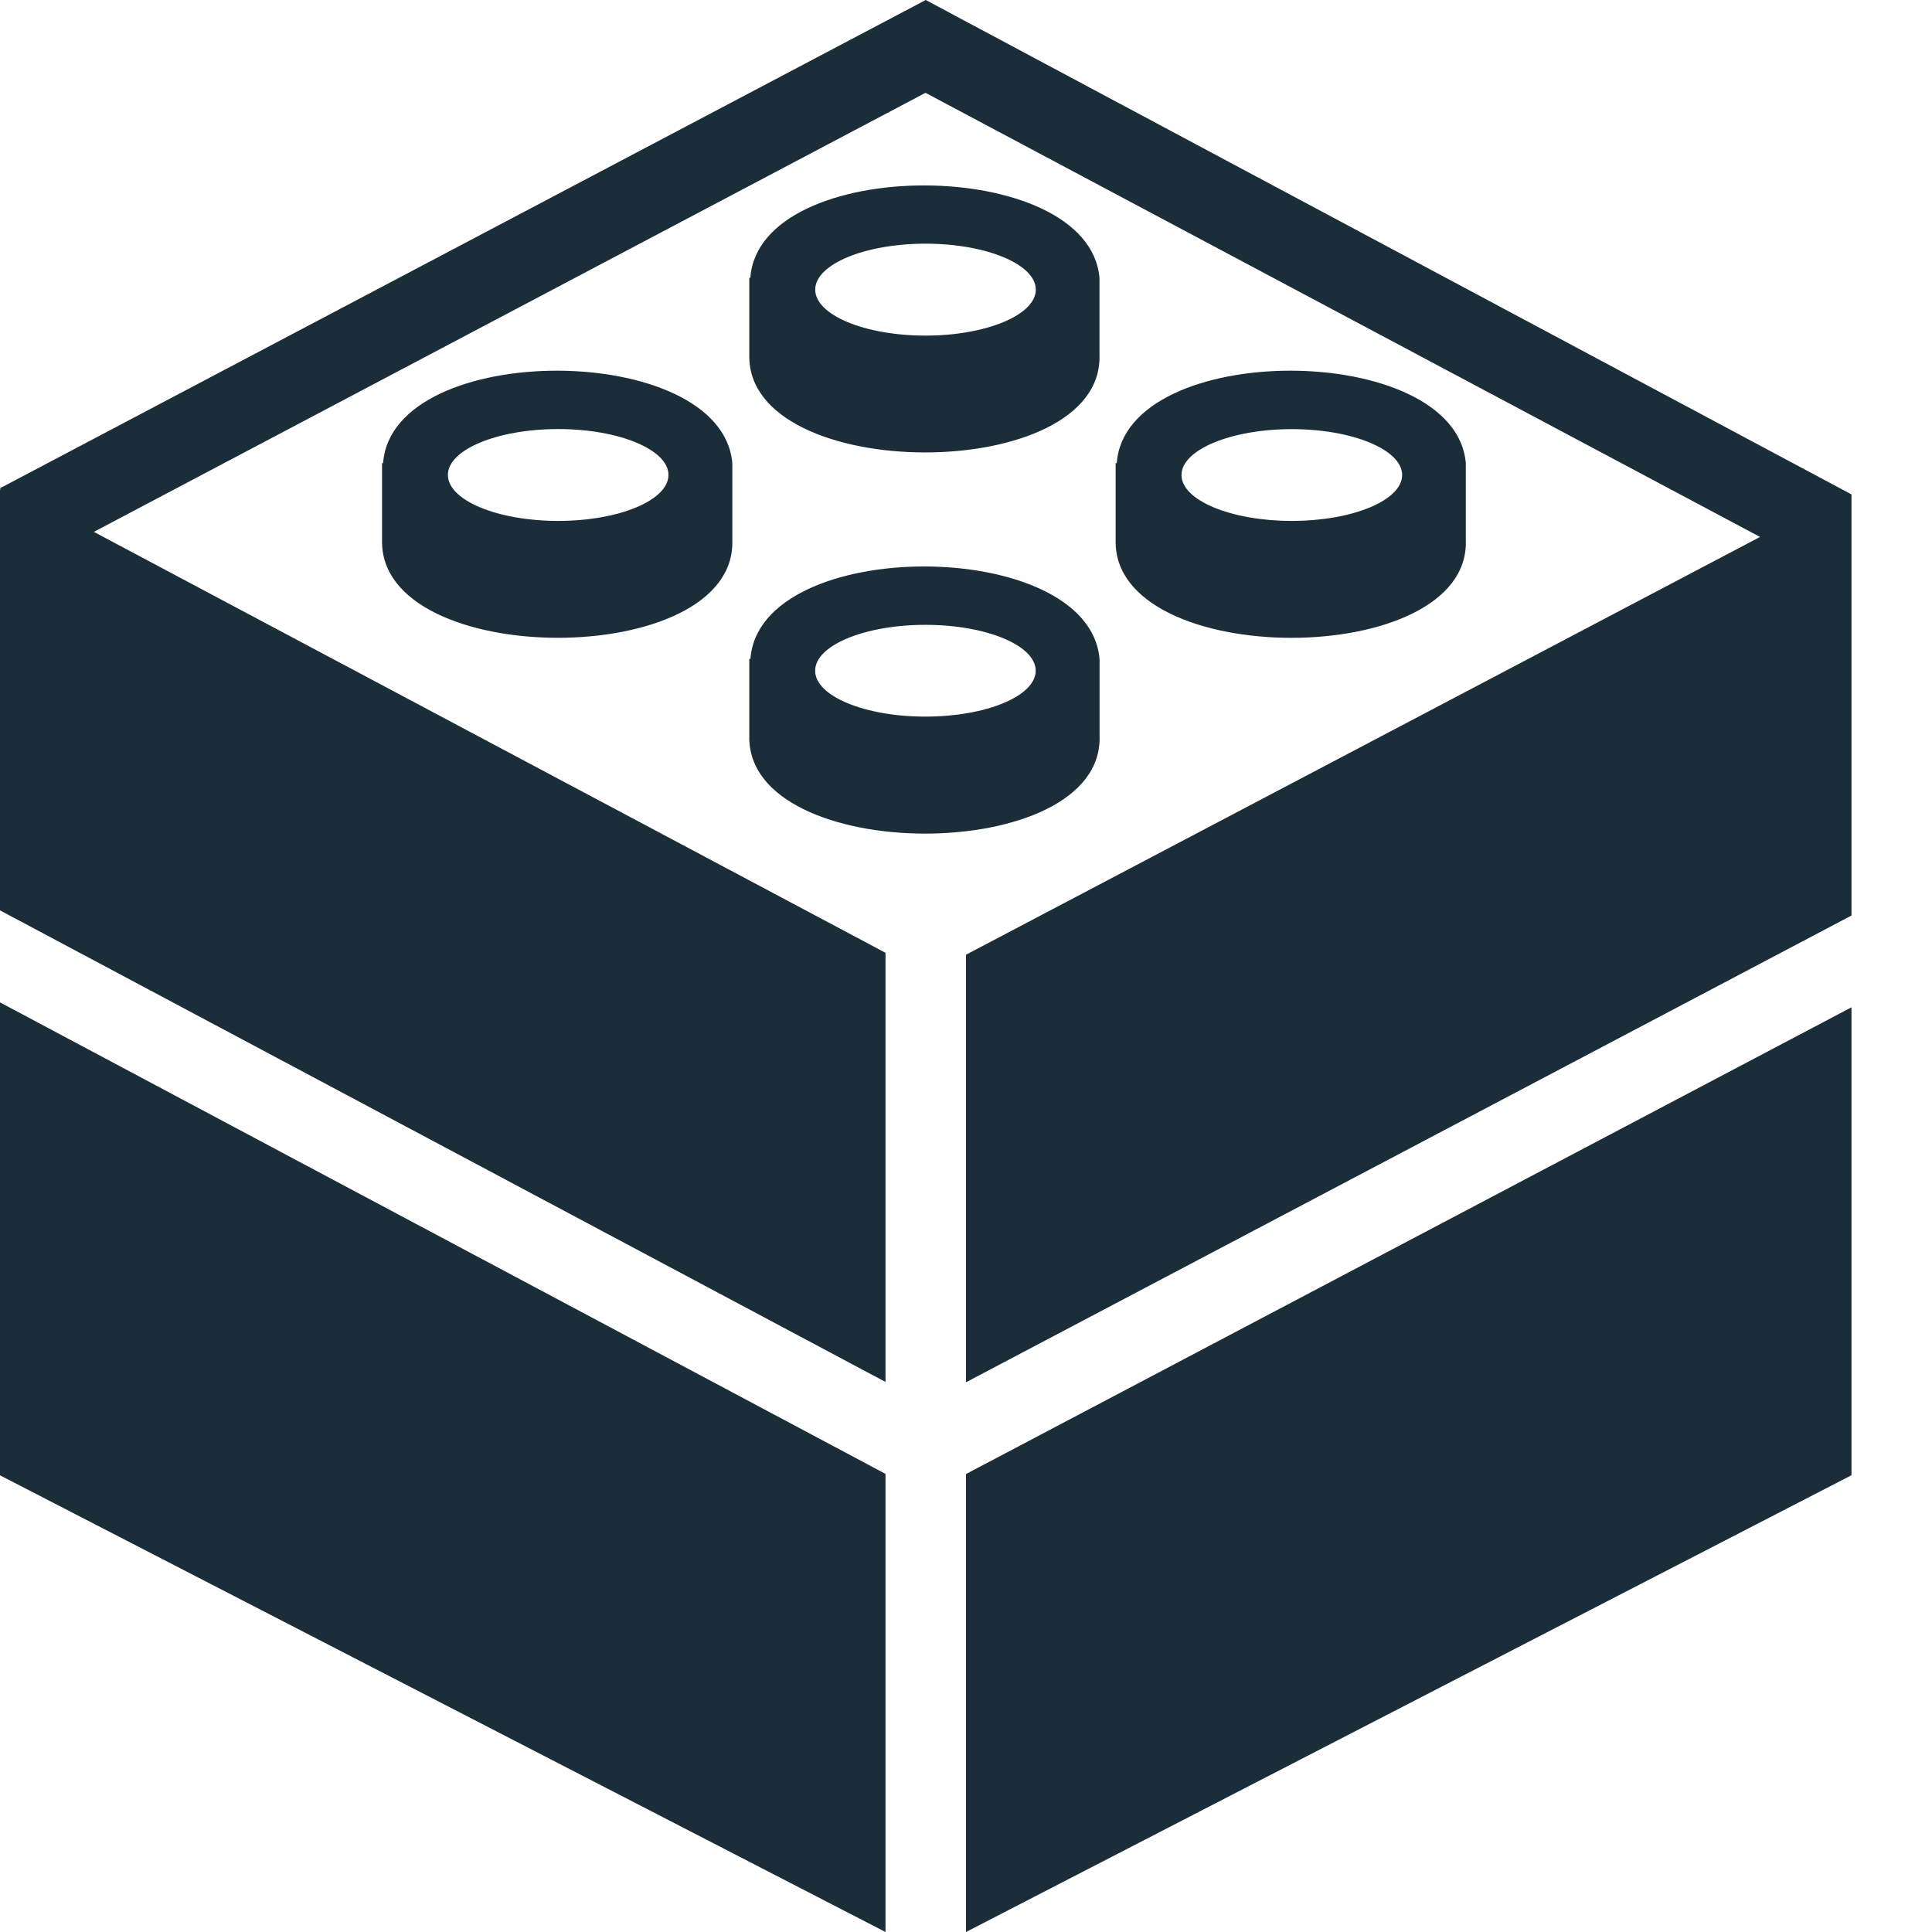
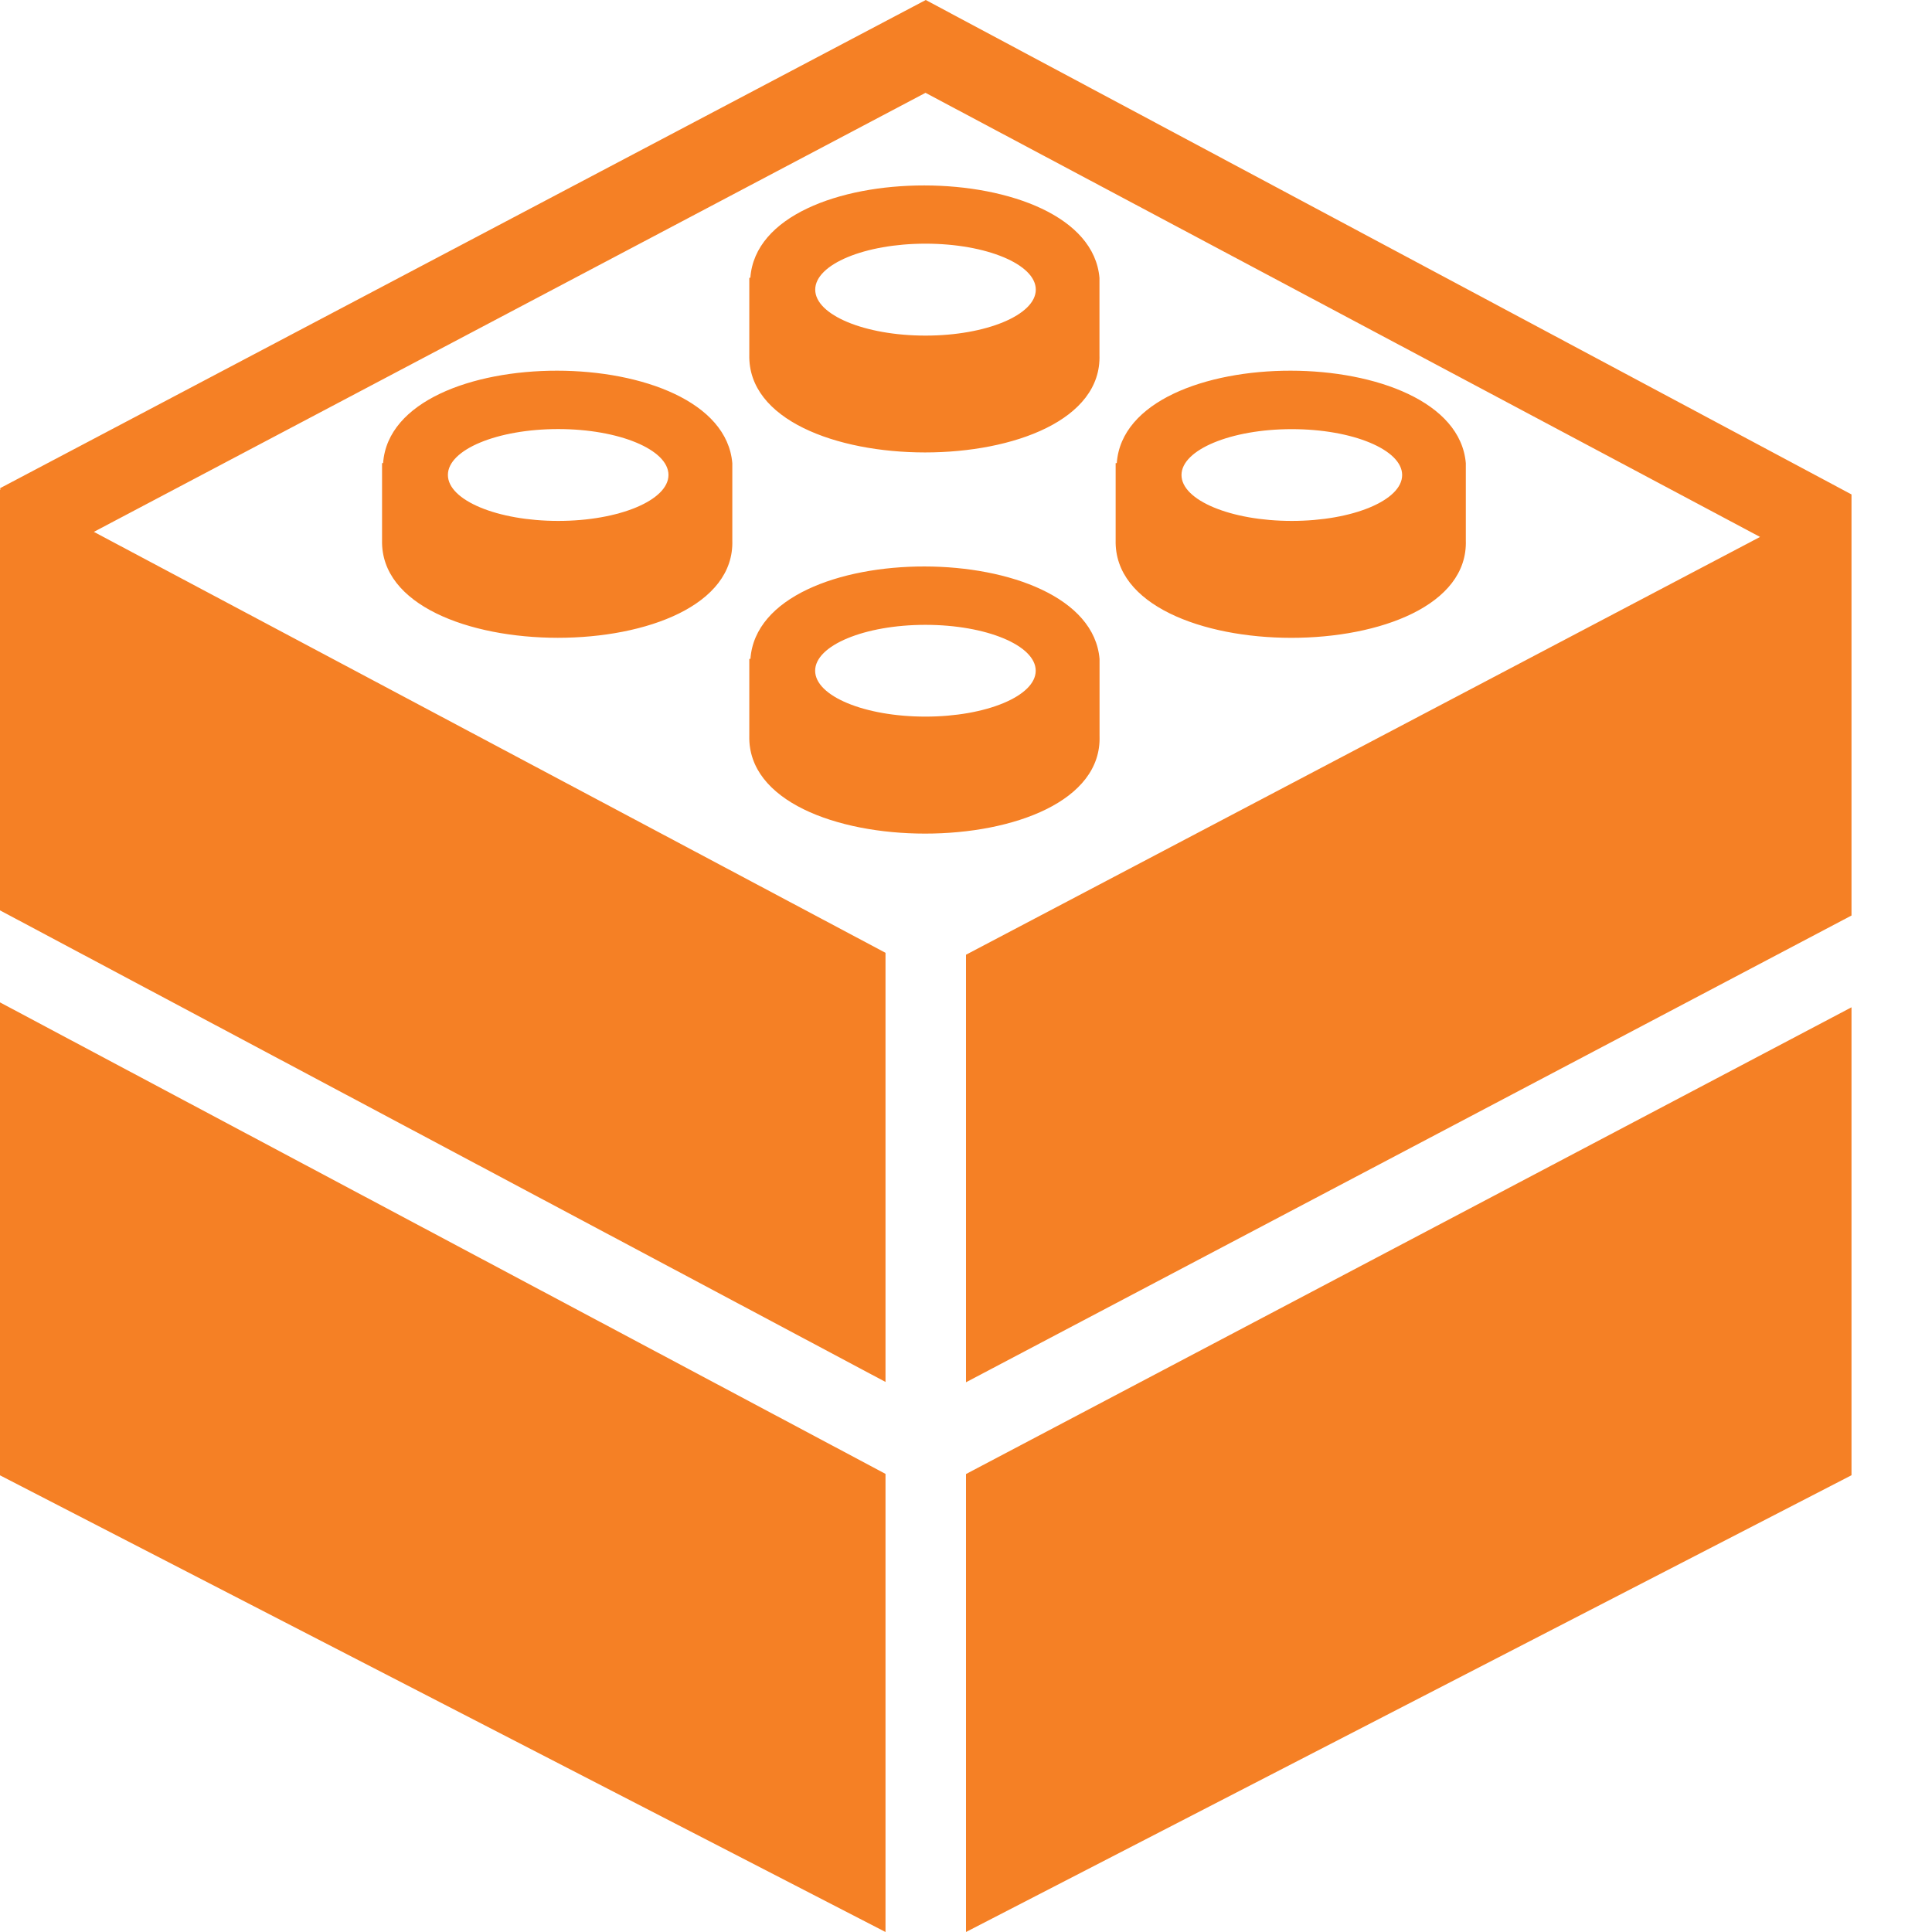
<svg xmlns="http://www.w3.org/2000/svg" width="120" height="120" viewBox="0 0 24 24">
-   <path fill="#1b2d38" d="M4.759 5.753h-.013v.958c-.035 1.614 4.405 1.618 4.351 0v-.957c-.129-1.528-4.226-1.536-4.338-.001zm3.545.147c0 .314-.614.571-1.37.571-.755 0-1.37-.256-1.37-.571s.615-.57 1.37-.57c.756 0 1.37.256 1.37.57zm-8.304.179l.009.005-.009-.019 11.5-6.065 11.5 6.142v5.231l-11 5.798v-5.311l9.864-5.19-10.367-5.517-10.331 5.454 9.834 5.229v5.331l-11-5.858v-5.23zm23 6.434v5.813l-11 5.674v-5.689l11-5.798zm-13.692-3.37c-.035 1.615 4.406 1.618 4.351 0v-.957c-.129-1.528-4.225-1.536-4.337-.001h-.014v.958zm2.188-1.381c.755 0 1.37.255 1.37.57 0 .314-.615.57-1.37.57s-1.37-.255-1.37-.57c0-.315.615-.57 1.37-.57zm2.162-3.354v-.956c-.13-1.527-4.225-1.535-4.337-.001h-.013v.957c-.036 1.615 4.406 1.618 4.35 0zm-2.161-1.381c.754 0 1.37.256 1.37.571 0 .314-.616.571-1.37.571-.756 0-1.37-.257-1.37-.571 0-.314.614-.571 1.37-.571zm6.712 3.684v-.957c-.13-1.528-4.226-1.536-4.336-.001h-.014v.958c-.037 1.615 4.405 1.618 4.35 0zm-3.532-.81c0-.314.615-.57 1.37-.57.756 0 1.371.256 1.371.57s-.615.57-1.371.57c-.755 0-1.37-.256-1.37-.57zm-3.677 12.408v5.691l-11-5.673v-5.875l11 5.857z" />
+   <path fill="#f58025" d="M4.759 5.753h-.013v.958c-.035 1.614 4.405 1.618 4.351 0v-.957c-.129-1.528-4.226-1.536-4.338-.001zm3.545.147c0 .314-.614.571-1.37.571-.755 0-1.37-.256-1.37-.571s.615-.57 1.37-.57c.756 0 1.37.256 1.37.57zm-8.304.179l.009.005-.009-.019 11.5-6.065 11.5 6.142v5.231l-11 5.798v-5.311l9.864-5.19-10.367-5.517-10.331 5.454 9.834 5.229v5.331l-11-5.858v-5.23zm23 6.434v5.813l-11 5.674v-5.689l11-5.798zm-13.692-3.37c-.035 1.615 4.406 1.618 4.351 0v-.957c-.129-1.528-4.225-1.536-4.337-.001h-.014v.958zm2.188-1.381c.755 0 1.37.255 1.37.57 0 .314-.615.57-1.37.57s-1.37-.255-1.37-.57c0-.315.615-.57 1.37-.57zm2.162-3.354v-.956c-.13-1.527-4.225-1.535-4.337-.001h-.013v.957c-.036 1.615 4.406 1.618 4.35 0zm-2.161-1.381c.754 0 1.37.256 1.37.571 0 .314-.616.571-1.37.571-.756 0-1.37-.257-1.37-.571 0-.314.614-.571 1.37-.571zm6.712 3.684v-.957c-.13-1.528-4.226-1.536-4.336-.001h-.014v.958c-.037 1.615 4.405 1.618 4.35 0zm-3.532-.81c0-.314.615-.57 1.37-.57.756 0 1.371.256 1.371.57s-.615.57-1.371.57c-.755 0-1.37-.256-1.37-.57zm-3.677 12.408v5.691l-11-5.673v-5.875l11 5.857z" />
</svg>
